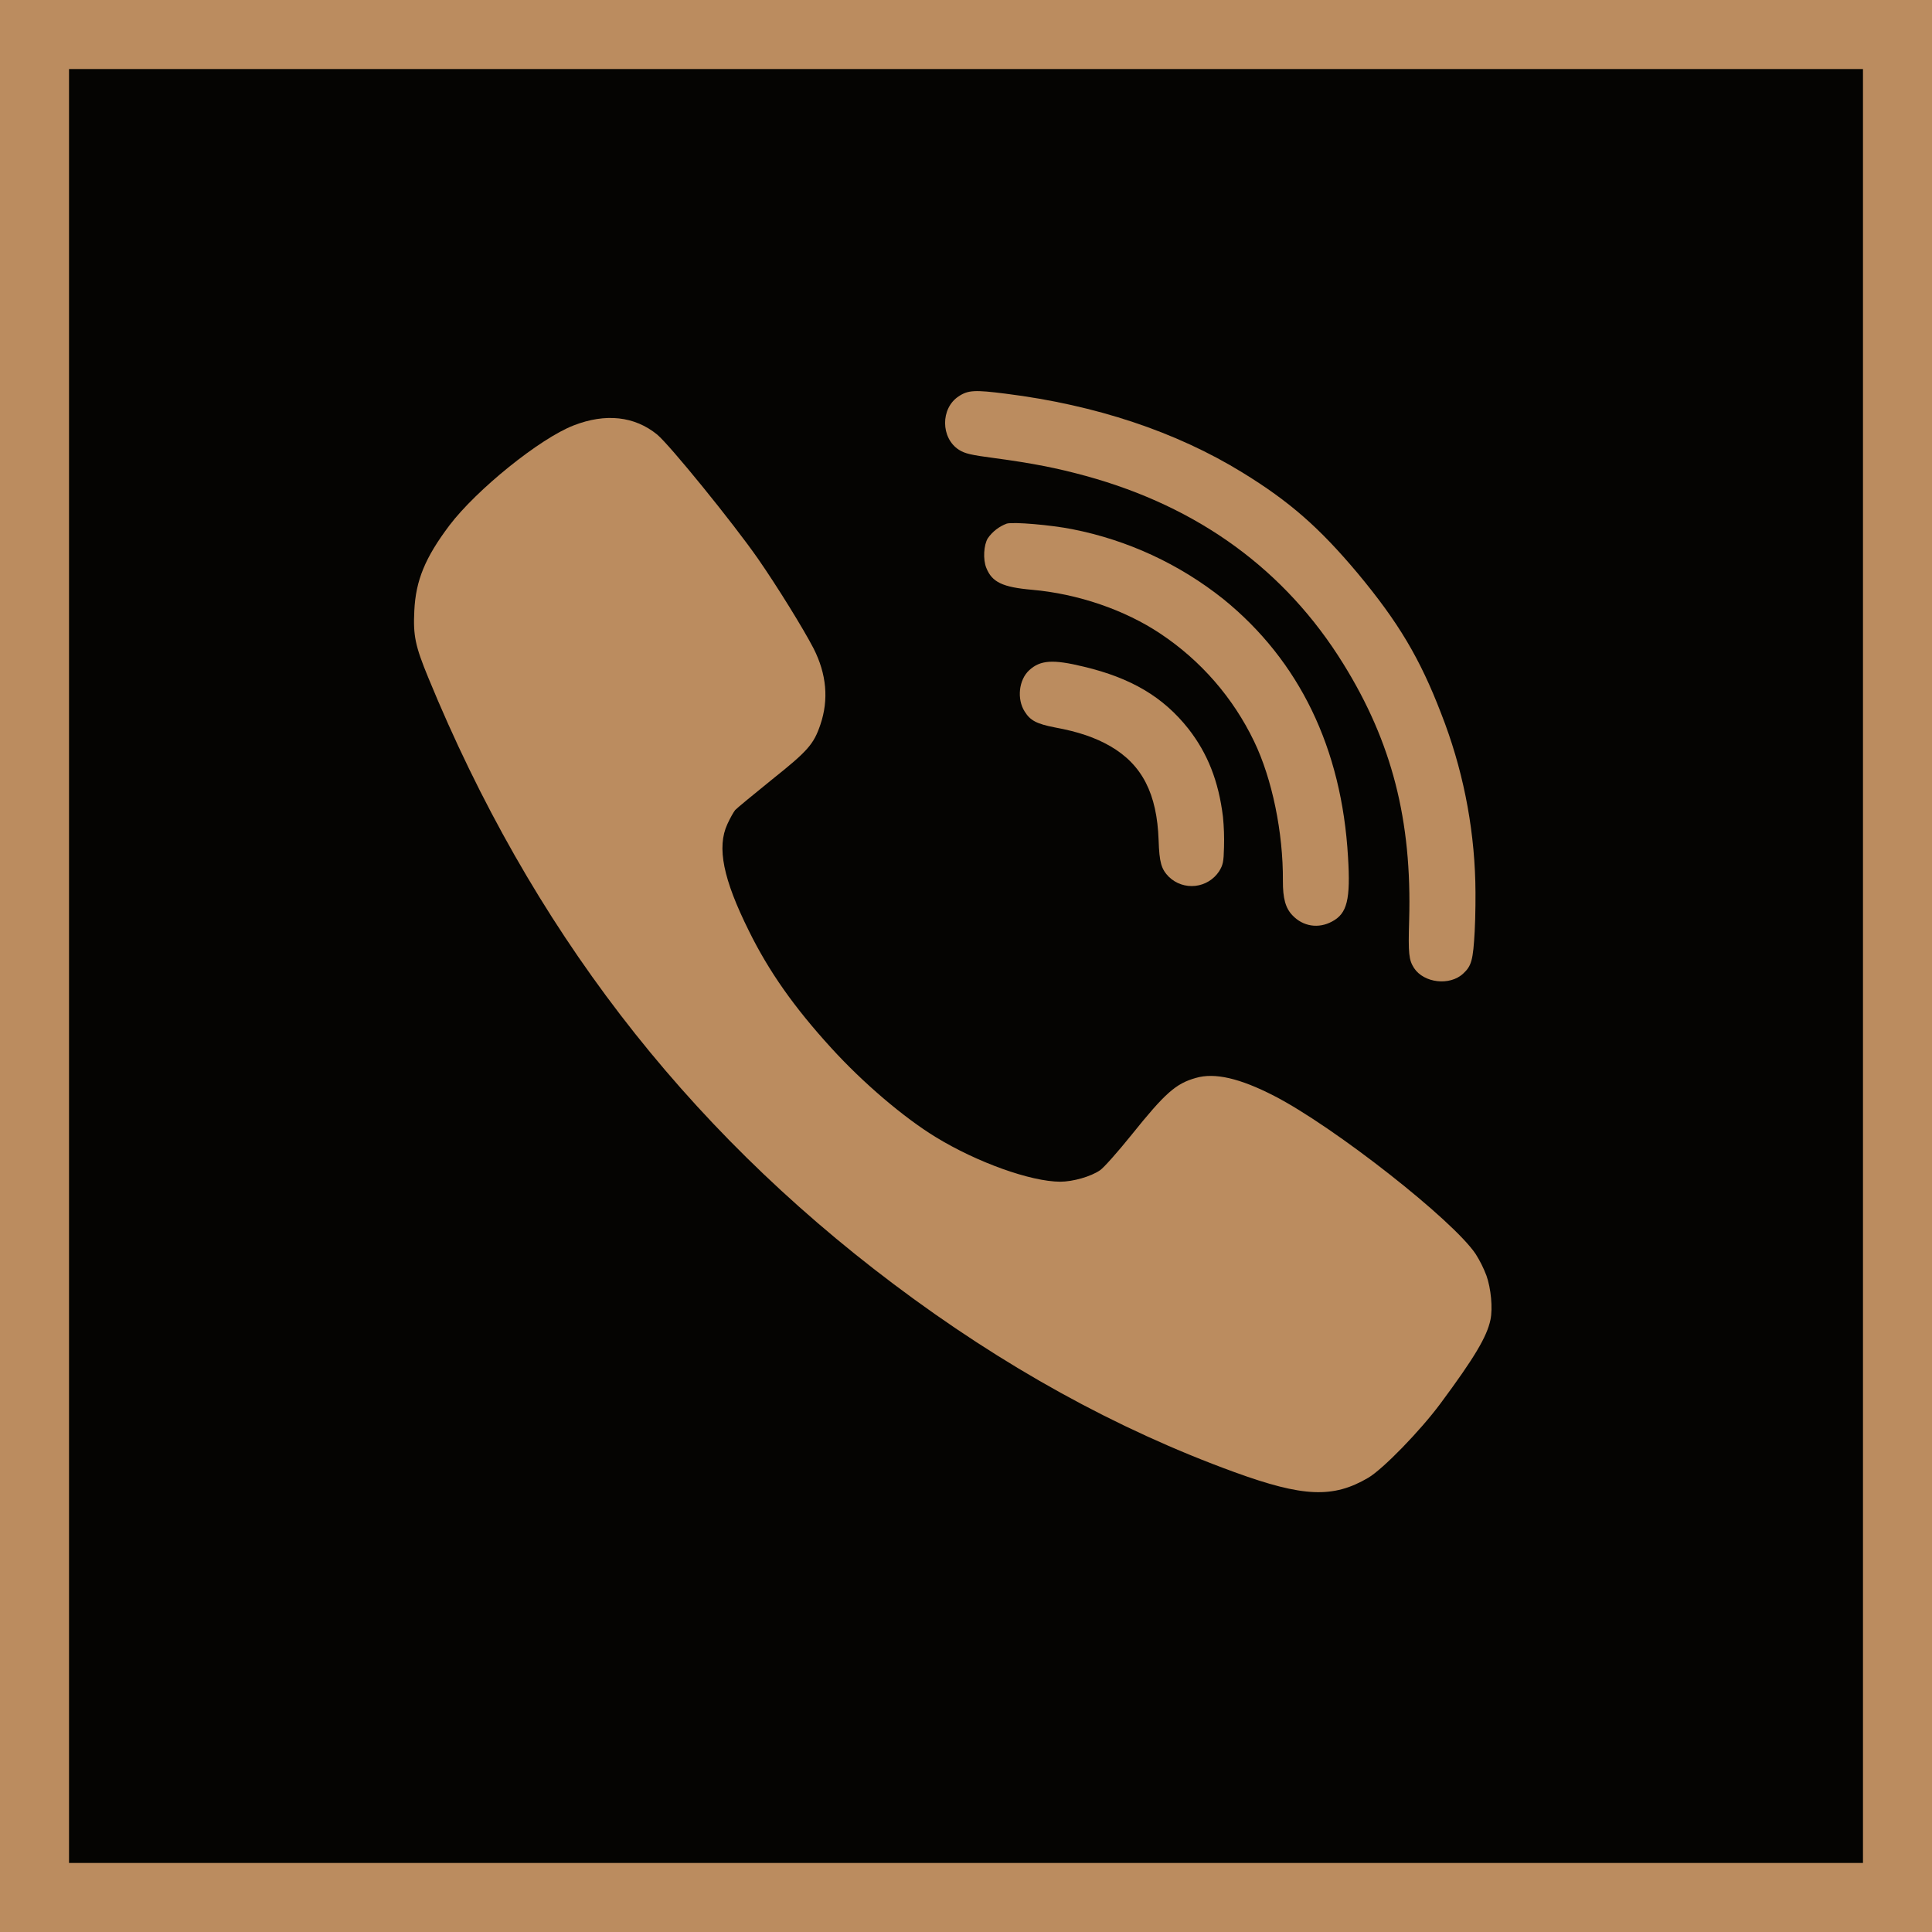
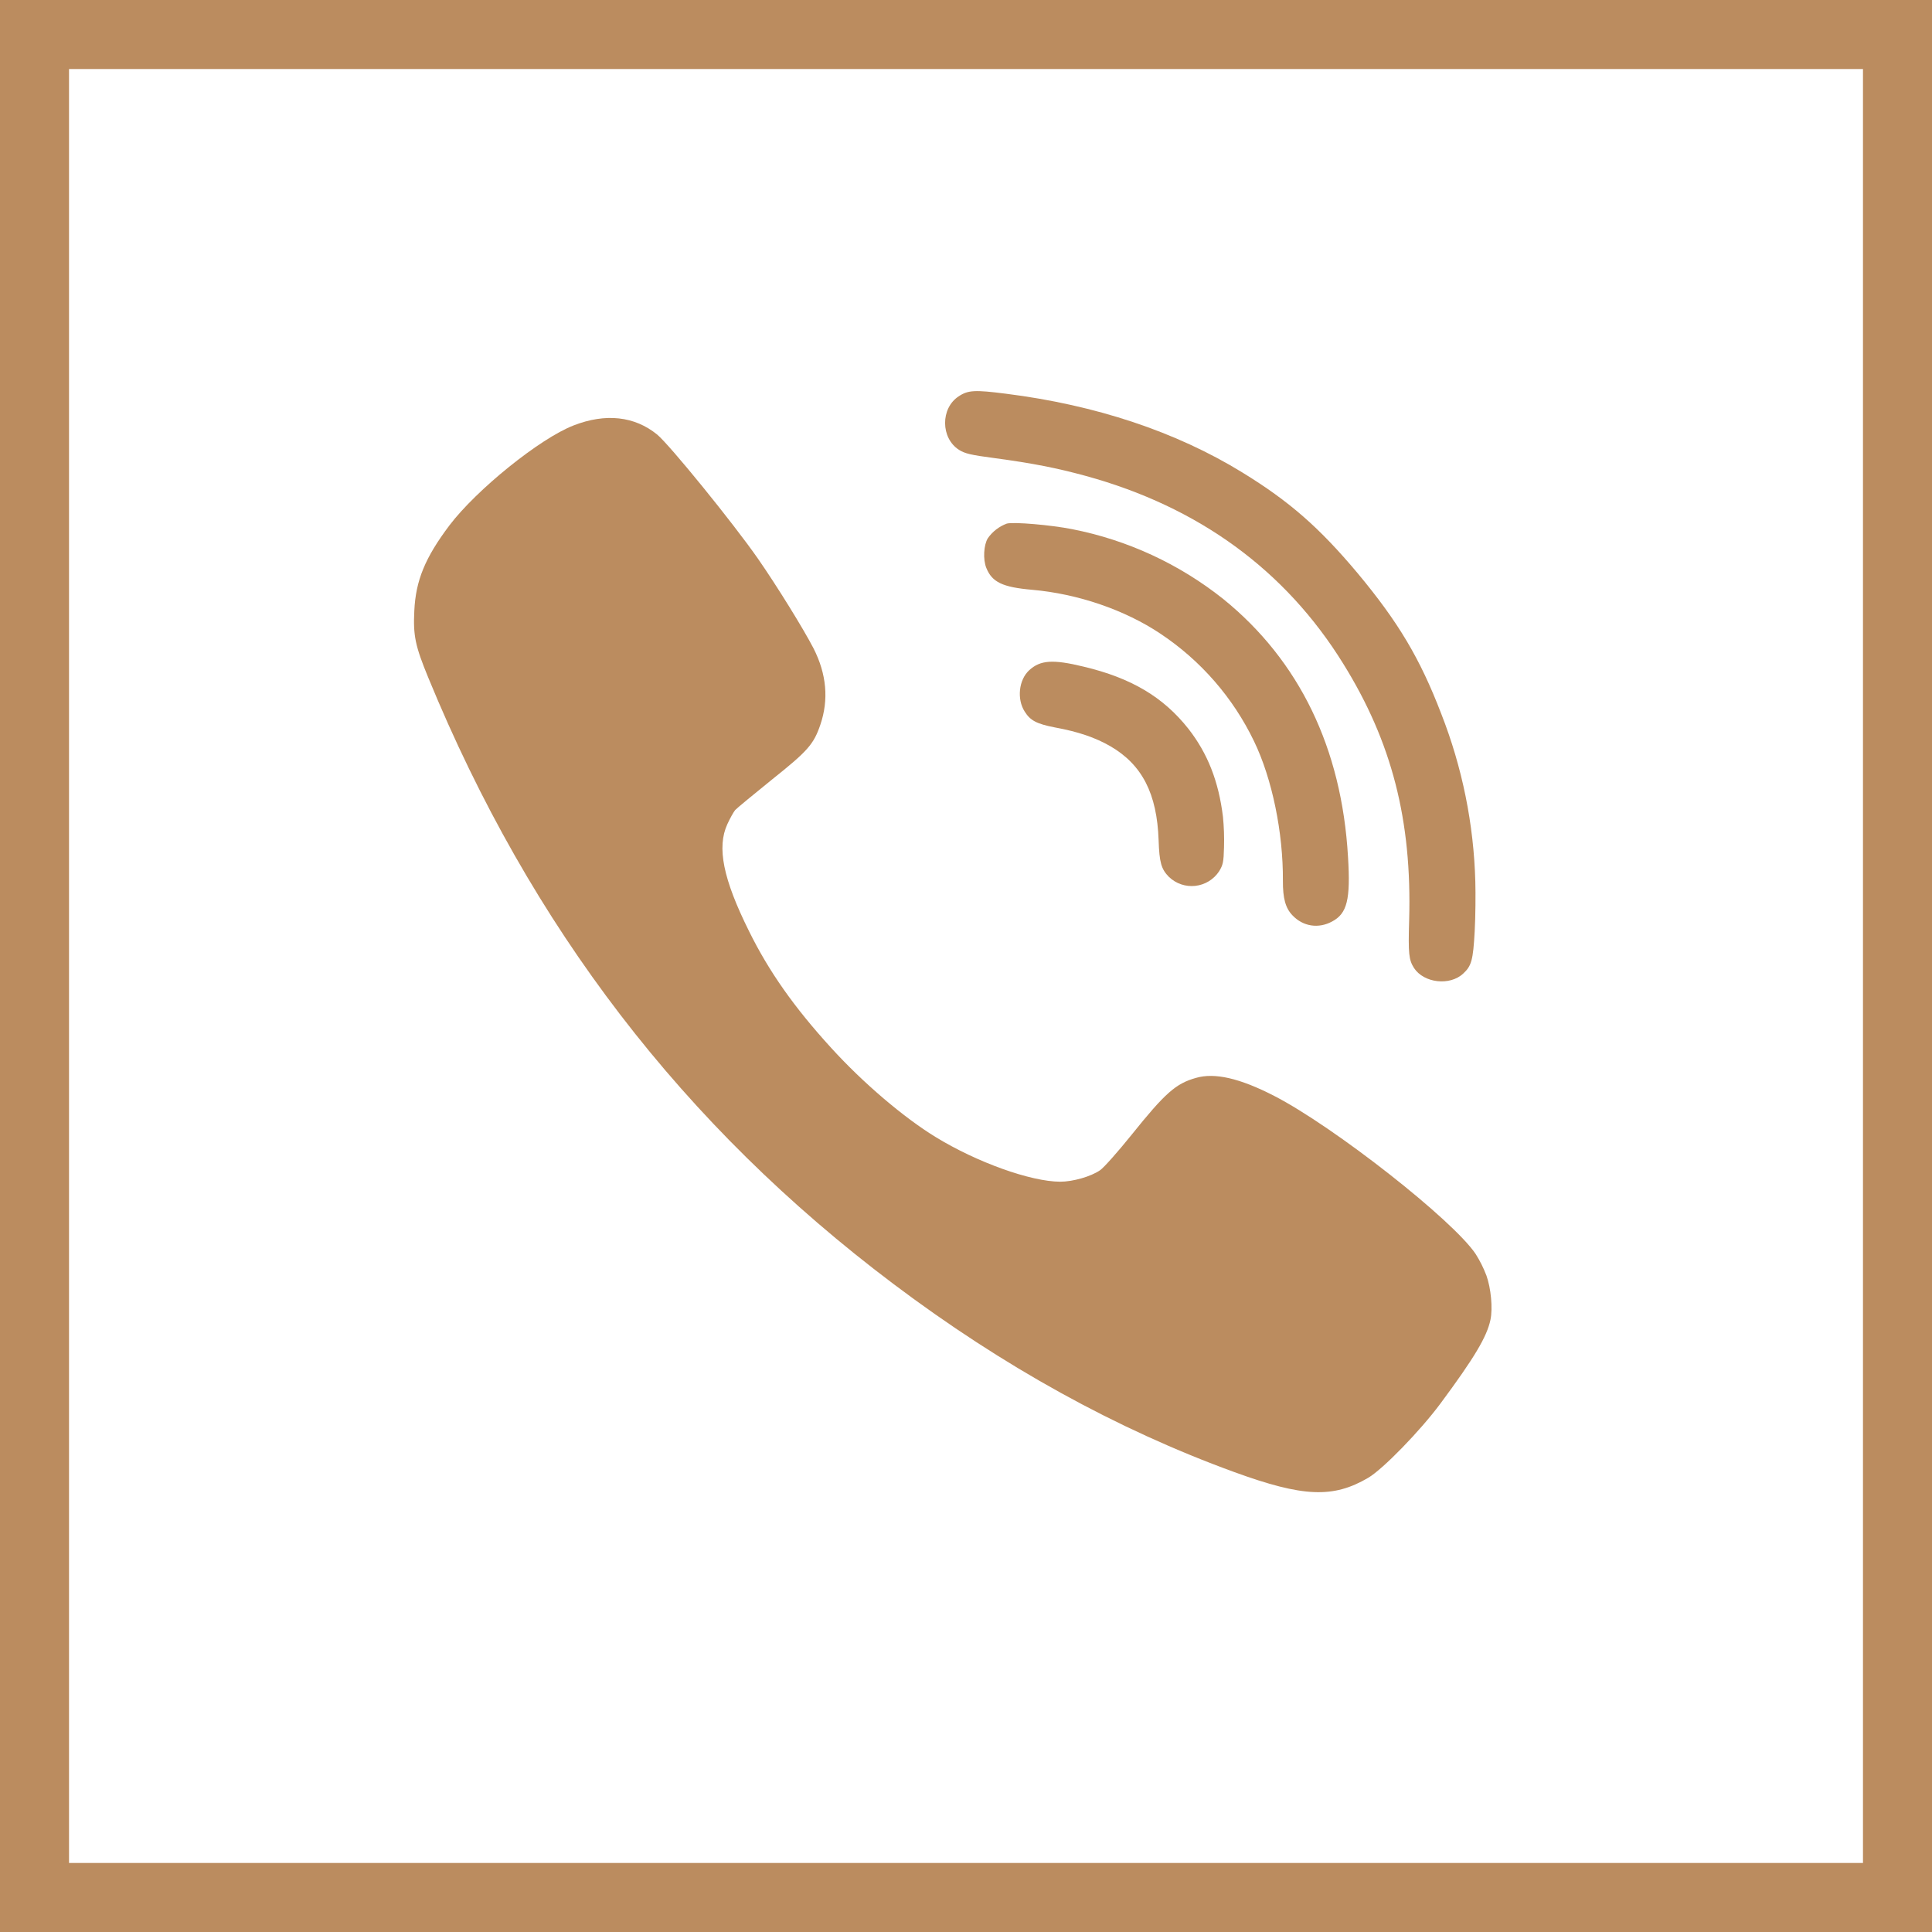
<svg xmlns="http://www.w3.org/2000/svg" width="40" height="40" fill="none">
-   <path d="M0 0h40v40H0V0Z" fill="#050402" />
+   <path d="M0 0h40v40H0V0Z" />
  <path d="M25.32 16.91c-.09-.734-.316-1.31-.716-1.822-.519-.657-1.183-1.051-2.165-1.285-.64-.156-.9-.138-1.131.074-.216.199-.258.597-.093.855.116.187.25.255.622.328.495.091.837.21 1.149.388.66.383.969.982 1.002 1.951.015.455.054.595.213.756a.68.68 0 0 0 1.039-.115c.081-.133.094-.19.102-.5a4.915 4.915 0 0 0-.022-.63Z" fill="#BB8C5F" />
  <path d="M27.909 17.74c-.13-2.251-1.009-4.062-2.58-5.336a7.264 7.264 0 0 0-3.13-1.448c-.43-.086-1.22-.155-1.356-.115a.833.833 0 0 0-.39.301c-.086.137-.105.441-.032.617.118.294.336.399.949.452.944.083 1.918.416 2.654.908a5.577 5.577 0 0 1 1.94 2.229c.374.774.604 1.89.597 2.889-.002.361.054.566.199.715.218.23.537.28.819.127.312-.165.385-.453.33-1.34Zm2.865 8.667a2.468 2.468 0 0 0-.22-.441c-.461-.698-2.939-2.643-4.176-3.278-.707-.364-1.23-.485-1.618-.371-.417.117-.637.312-1.336 1.183-.282.35-.571.676-.648.728-.19.132-.564.238-.827.238-.611-.003-1.72-.4-2.573-.922-.663-.404-1.512-1.128-2.164-1.845-.768-.841-1.292-1.584-1.705-2.422-.535-1.076-.67-1.734-.447-2.216.055-.12.128-.25.161-.29.033-.037.377-.32.758-.628.747-.596.867-.732 1.006-1.14.176-.518.129-1.047-.142-1.58-.209-.404-.754-1.286-1.15-1.856-.523-.75-1.826-2.352-2.086-2.569-.468-.382-1.069-.448-1.731-.19-.7.271-2.01 1.33-2.57 2.068-.505.67-.699 1.143-.728 1.768-.026.514.018.728.289 1.386 2.12 5.16 5.282 9.279 9.627 12.55 2.269 1.709 4.622 3.01 7.064 3.899 1.424.518 2.042.544 2.77.117.308-.183 1.07-.966 1.494-1.536.703-.948.963-1.385 1.036-1.734.051-.24.011-.654-.084-.92Z" fill="#BB8C5F" />
  <path d="M30.545 18.256a10.272 10.272 0 0 0-.707-3.482c-.44-1.145-.886-1.892-1.727-2.903-.795-.948-1.413-1.49-2.393-2.091-1.367-.84-3.03-1.395-4.895-1.629-.636-.081-.78-.076-.975.055-.378.247-.373.864.006 1.107.126.078.237.106.746.173.78.105 1.282.204 1.878.367 2.336.64 4.133 1.949 5.334 3.891 1.005 1.62 1.422 3.239 1.363 5.307-.021.699-.006.822.1.99.205.313.743.375 1.02.115.171-.158.204-.277.237-.875.017-.313.02-.773.013-1.025ZM0 0v-1.429h-1.429V0H0Zm40 0h1.429v-1.429H40V0Zm0 40v1.429h1.429V40H40ZM0 40h-1.429v1.429H0V40ZM0 1.429h40V-1.43H0v2.86ZM38.571 0v40h2.858V0H38.57ZM40 38.571H0v2.858h40V38.57ZM1.429 40V0H-1.43v40h2.86Z" fill="#BB8C5F" />
</svg>
